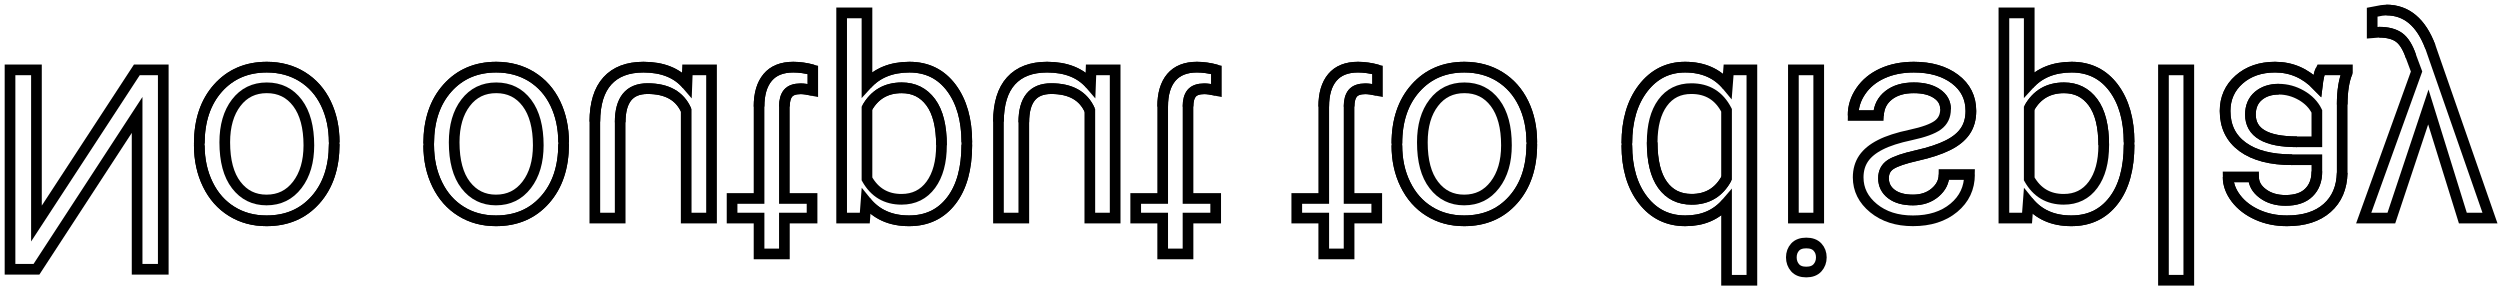
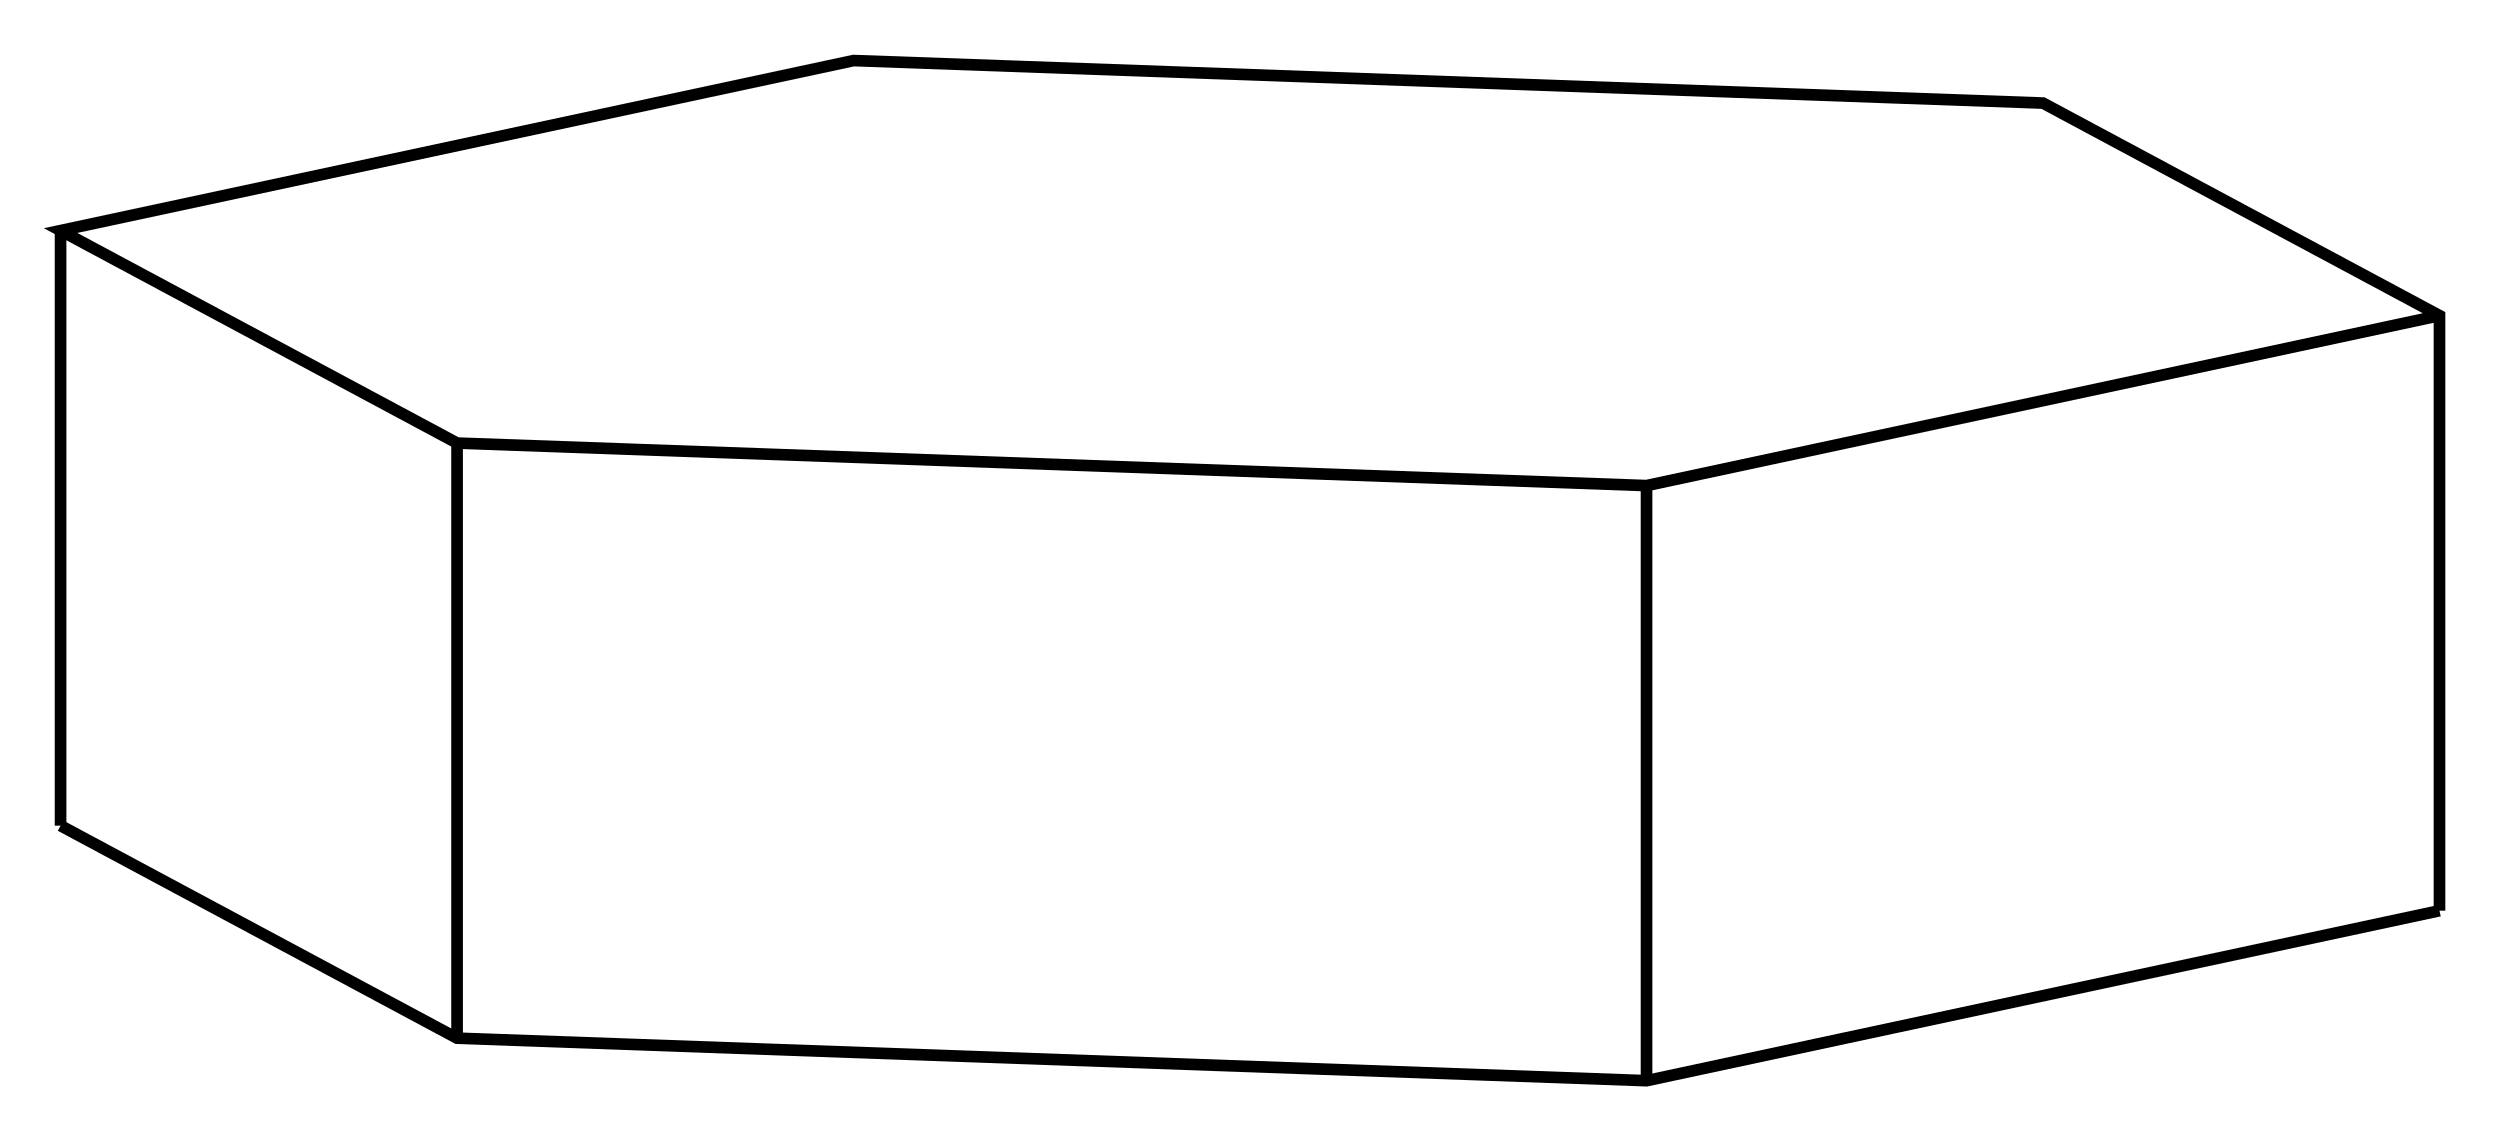
- <svg xmlns="http://www.w3.org/2000/svg" version="1.1" viewBox="1.311 -6.975 249.557 28.975" fill="none" stroke="black" stroke-width="0.6%" vector-effect="non-scaling-stroke">
-   <path d="M 17.609 19.906 L 17.609 0 L 14.971 0 L 4.949 15.34 L 4.949 0 L 2.311 0 L 2.311 19.906 L 4.949 19.906 L 14.998 4.498 L 14.998 19.906 L 17.609 19.906 Z" />
-   <path d="M 21.205 7.355 L 21.205 7.533 Q 21.21 9.71 22.06 11.443 Q 22.91 13.18 24.438 14.123 Q 25.96 15.07 27.918 15.066 Q 30.94 15.07 32.806 12.975 Q 34.67 10.88 34.672 7.41 L 34.672 7.232 Q 34.67 5.07 33.845 3.356 Q 33.02 1.64 31.479 0.684 Q 29.94 -0.27 27.945 -0.273 Q 24.94 -0.27 23.071 1.818 Q 21.21 3.91 21.205 7.355 Z" />
-   <path d="M 21.205 7.533 Q 21.21 9.71 22.06 11.443 Q 22.91 13.18 24.438 14.123 Q 25.96 15.07 27.918 15.066 Q 30.94 15.07 32.806 12.975 Q 34.67 10.88 34.672 7.41" />
-   <path d="M 34.672 7.232 Q 34.67 5.07 33.845 3.356 Q 33.02 1.64 31.479 0.684 Q 29.94 -0.27 27.945 -0.273 Q 24.94 -0.27 23.071 1.818 Q 21.21 3.91 21.205 7.355" />
-   <path d="M 23.748 7.232 Q 23.75 4.77 24.89 3.281 Q 26.03 1.79 27.945 1.791 Q 29.87 1.79 31.008 3.302 Q 32.14 4.81 32.143 7.533 Q 32.14 9.97 30.987 11.478 Q 29.83 12.99 27.918 12.988 Q 26.04 12.99 24.896 11.498 Q 23.75 10.01 23.748 7.232 Q 23.75 4.77 24.89 3.281 Q 26.03 1.79 27.945 1.791 Q 29.87 1.79 31.008 3.302 Q 32.14 4.81 32.143 7.533 Q 32.14 9.97 30.987 11.478 Q 29.83 12.99 27.918 12.988 Q 26.04 12.99 24.896 11.498 Q 23.75 10.01 23.748 7.232 Z" />
-   <path d="M 44.105 7.355 L 44.105 7.533 Q 44.11 9.71 44.96 11.443 Q 45.81 13.18 47.339 14.123 Q 48.86 15.07 50.818 15.066 Q 53.84 15.07 55.706 12.975 Q 57.57 10.88 57.572 7.41 L 57.572 7.232 Q 57.57 5.07 56.745 3.356 Q 55.92 1.64 54.38 0.684 Q 52.84 -0.27 50.846 -0.273 Q 47.84 -0.27 45.972 1.818 Q 44.11 3.91 44.105 7.355 Z" />
-   <path d="M 44.105 7.533 Q 44.11 9.71 44.96 11.443 Q 45.81 13.18 47.339 14.123 Q 48.86 15.07 50.818 15.066 Q 53.84 15.07 55.706 12.975 Q 57.57 10.88 57.572 7.41" />
-   <path d="M 57.572 7.232 Q 57.57 5.07 56.745 3.356 Q 55.92 1.64 54.38 0.684 Q 52.84 -0.27 50.846 -0.273 Q 47.84 -0.27 45.972 1.818 Q 44.11 3.91 44.105 7.355" />
-   <path d="M 46.648 7.232 Q 46.65 4.77 47.79 3.281 Q 48.93 1.79 50.846 1.791 Q 52.77 1.79 53.908 3.302 Q 55.04 4.81 55.043 7.533 Q 55.04 9.97 53.888 11.478 Q 52.73 12.99 50.818 12.988 Q 48.95 12.99 47.797 11.498 Q 46.65 10.01 46.648 7.232 Q 46.65 4.77 47.79 3.281 Q 48.93 1.79 50.846 1.791 Q 52.77 1.79 53.908 3.302 Q 55.04 4.81 55.043 7.533 Q 55.04 9.97 53.888 11.478 Q 52.73 12.99 50.818 12.988 Q 48.95 12.99 47.797 11.498 Q 46.65 10.01 46.648 7.232 Z" />
-   <path d="M 69.932 0 L 69.877 1.463 Q 68.4 -0.27 65.543 -0.273 Q 63.18 -0.27 61.94 1.101 Q 60.7 2.47 60.689 5.168 L 60.689 14.793 L 63.219 14.793 L 63.219 5.236 Q 63.22 1.87 65.953 1.873 Q 68.85 1.87 69.809 4.033 L 69.809 14.793 L 72.338 14.793 L 72.338 0 L 69.932 0 Z" />
-   <path d="M 69.877 1.463 Q 68.4 -0.27 65.543 -0.273 Q 63.18 -0.27 61.94 1.101 Q 60.7 2.47 60.689 5.168" />
-   <path d="M 63.219 5.236 Q 63.22 1.87 65.953 1.873 Q 68.85 1.87 69.809 4.033" />
-   <path d="M 77.082 18.375 L 79.611 18.375 L 79.611 14.793 L 82.373 14.793 L 82.373 12.838 L 79.611 12.838 L 79.611 3.664 Q 79.61 2.78 79.98 2.331 Q 80.35 1.89 81.238 1.887 Q 81.68 1.89 82.441 2.051 L 82.441 0 Q 81.44 -0.27 80.5 -0.273 Q 78.8 -0.27 77.943 0.752 Q 77.08 1.78 77.082 3.664 L 77.082 12.838 L 74.389 12.838 L 74.389 14.793 L 77.082 14.793 L 77.082 18.375 Z" />
-   <path d="M 79.611 3.664 Q 79.61 2.78 79.98 2.331 Q 80.35 1.89 81.238 1.887 Q 81.68 1.89 82.441 2.051" />
-   <path d="M 82.441 0 Q 81.44 -0.27 80.5 -0.273 Q 78.8 -0.27 77.943 0.752 Q 77.08 1.78 77.082 3.664" />
-   <path d="M 97.822 7.465 L 97.822 7.232 Q 97.82 3.86 96.277 1.791 Q 94.73 -0.27 92.094 -0.273 Q 89.4 -0.27 87.855 1.436 L 87.855 -5.688 L 85.326 -5.688 L 85.326 14.793 L 87.637 14.793 L 87.76 13.152 Q 89.3 15.07 92.053 15.066 Q 94.72 15.07 96.271 13.057 Q 97.82 11.05 97.822 7.465 Z" />
-   <path d="M 97.822 7.232 Q 97.82 3.86 96.277 1.791 Q 94.73 -0.27 92.094 -0.273 Q 89.4 -0.27 87.855 1.436" />
-   <path d="M 87.76 13.152 Q 89.3 15.07 92.053 15.066 Q 94.72 15.07 96.271 13.057 Q 97.82 11.05 97.822 7.465" />
-   <path d="M 95.293 7.52 Q 95.29 10.02 94.227 11.471 Q 93.16 12.92 91.301 12.92 Q 89 12.92 87.855 10.883 L 87.855 3.814 Q 88.99 1.79 91.328 1.791 Q 93.15 1.79 94.22 3.233 Q 95.29 4.68 95.293 7.52 Q 95.29 10.02 94.227 11.471 Q 93.16 12.92 91.301 12.92 Q 89 12.92 87.855 10.883" />
-   <path d="M 87.855 3.814 Q 88.99 1.79 91.328 1.791 Q 93.15 1.79 94.22 3.233 Q 95.29 4.68 95.293 7.52" />
-   <path d="M 110.223 0 L 110.168 1.463 Q 108.69 -0.27 105.834 -0.273 Q 103.47 -0.27 102.231 1.101 Q 100.99 2.47 100.98 5.168 L 100.98 14.793 L 103.51 14.793 L 103.51 5.236 Q 103.51 1.87 106.244 1.873 Q 109.14 1.87 110.1 4.033 L 110.1 14.793 L 112.629 14.793 L 112.629 0 L 110.223 0 Z" />
-   <path d="M 110.168 1.463 Q 108.69 -0.27 105.834 -0.273 Q 103.47 -0.27 102.231 1.101 Q 100.99 2.47 100.98 5.168" />
-   <path d="M 103.51 5.236 Q 103.51 1.87 106.244 1.873 Q 109.14 1.87 110.1 4.033" />
-   <path d="M 117.373 18.375 L 119.902 18.375 L 119.902 14.793 L 122.664 14.793 L 122.664 12.838 L 119.902 12.838 L 119.902 3.664 Q 119.9 2.78 120.271 2.331 Q 120.64 1.89 121.529 1.887 Q 121.97 1.89 122.732 2.051 L 122.732 0 Q 121.73 -0.27 120.791 -0.273 Q 119.1 -0.27 118.234 0.752 Q 117.37 1.78 117.373 3.664 L 117.373 12.838 L 114.68 12.838 L 114.68 14.793 L 117.373 14.793 L 117.373 18.375 Z" />
-   <path d="M 119.902 3.664 Q 119.9 2.78 120.271 2.331 Q 120.64 1.89 121.529 1.887 Q 121.97 1.89 122.732 2.051" />
-   <path d="M 122.732 0 Q 121.73 -0.27 120.791 -0.273 Q 119.1 -0.27 118.234 0.752 Q 117.37 1.78 117.373 3.664" />
-   <path d="M 133.451 18.375 L 135.98 18.375 L 135.98 14.793 L 138.742 14.793 L 138.742 12.838 L 135.98 12.838 L 135.98 3.664 Q 135.98 2.78 136.35 2.331 Q 136.72 1.89 137.607 1.887 Q 138.04 1.89 138.811 2.051 L 138.811 0 Q 137.81 -0.27 136.869 -0.273 Q 135.17 -0.27 134.312 0.752 Q 133.45 1.78 133.451 3.664 L 133.451 12.838 L 130.758 12.838 L 130.758 14.793 L 133.451 14.793 L 133.451 18.375 Z" />
-   <path d="M 135.98 3.664 Q 135.98 2.78 136.35 2.331 Q 136.72 1.89 137.607 1.887 Q 138.04 1.89 138.811 2.051" />
-   <path d="M 138.811 0 Q 137.81 -0.27 136.869 -0.273 Q 135.17 -0.27 134.312 0.752 Q 133.45 1.78 133.451 3.664" />
-   <path d="M 140.752 7.355 L 140.752 7.533 Q 140.75 9.71 141.606 11.443 Q 142.46 13.18 143.985 14.123 Q 145.51 15.07 147.465 15.066 Q 150.49 15.07 152.353 12.975 Q 154.22 10.88 154.219 7.41 L 154.219 7.232 Q 154.22 5.07 153.392 3.356 Q 152.56 1.64 151.026 0.684 Q 149.49 -0.27 147.492 -0.273 Q 144.48 -0.27 142.618 1.818 Q 140.75 3.91 140.752 7.355 Z" />
-   <path d="M 140.752 7.533 Q 140.75 9.71 141.606 11.443 Q 142.46 13.18 143.985 14.123 Q 145.51 15.07 147.465 15.066 Q 150.49 15.07 152.353 12.975 Q 154.22 10.88 154.219 7.41" />
-   <path d="M 154.219 7.232 Q 154.22 5.07 153.392 3.356 Q 152.56 1.64 151.026 0.684 Q 149.49 -0.27 147.492 -0.273 Q 144.48 -0.27 142.618 1.818 Q 140.75 3.91 140.752 7.355" />
-   <path d="M 143.295 7.232 Q 143.29 4.77 144.437 3.281 Q 145.58 1.79 147.492 1.791 Q 149.42 1.79 150.555 3.302 Q 151.69 4.81 151.689 7.533 Q 151.69 9.97 150.534 11.478 Q 149.38 12.99 147.465 12.988 Q 145.59 12.99 144.443 11.498 Q 143.29 10.01 143.295 7.232 Q 143.29 4.77 144.437 3.281 Q 145.58 1.79 147.492 1.791 Q 149.42 1.79 150.555 3.302 Q 151.69 4.81 151.689 7.533 Q 151.69 9.97 150.534 11.478 Q 149.38 12.99 147.465 12.988 Q 145.59 12.99 144.443 11.498 Q 143.29 10.01 143.295 7.232 Z" />
-   <path d="M 163.707 7.328 L 163.707 7.52 Q 163.71 10.92 165.32 12.995 Q 166.93 15.07 169.545 15.066 Q 172.14 15.07 173.66 13.289 L 173.66 21 L 176.189 21 L 176.189 0 L 173.865 0 L 173.742 1.586 Q 172.22 -0.27 169.518 -0.273 Q 166.95 -0.27 165.327 1.832 Q 163.71 3.94 163.707 7.328 Z" />
-   <path d="M 163.707 7.52 Q 163.71 10.92 165.32 12.995 Q 166.93 15.07 169.545 15.066 Q 172.14 15.07 173.66 13.289" />
-   <path d="M 173.742 1.586 Q 172.22 -0.27 169.518 -0.273 Q 166.95 -0.27 165.327 1.832 Q 163.71 3.94 163.707 7.328" />
-   <path d="M 166.236 7.232 Q 166.24 4.72 167.275 3.295 Q 168.31 1.87 170.146 1.873 Q 172.55 1.87 173.66 4.033 L 173.66 10.828 Q 172.53 12.92 170.174 12.92 Q 168.31 12.92 167.275 11.484 Q 166.24 10.05 166.236 7.232 Q 166.24 4.72 167.275 3.295 Q 168.31 1.87 170.146 1.873 Q 172.55 1.87 173.66 4.033" />
-   <path d="M 173.66 10.828 Q 172.53 12.92 170.174 12.92 Q 168.31 12.92 167.275 11.484 Q 166.24 10.05 166.236 7.232" />
-   <path d="M 182.861 14.793 L 182.861 0 L 180.332 0 L 180.332 14.793 L 182.861 14.793 Z" />
-   <path d="M 180.127 18.717 Q 180.13 19.33 180.503 19.756 Q 180.88 20.18 181.617 20.18 Q 182.36 20.18 182.738 19.756 Q 183.12 19.33 183.121 18.717 Q 183.12 18.1 182.738 17.691 Q 182.36 17.28 181.617 17.281 Q 180.88 17.28 180.503 17.691 Q 180.13 18.1 180.127 18.717 Q 180.13 19.33 180.503 19.756 Q 180.88 20.18 181.617 20.18 Q 182.36 20.18 182.738 19.756 Q 183.12 19.33 183.121 18.717 Q 183.12 18.1 182.738 17.691 Q 182.36 17.28 181.617 17.281 Q 180.88 17.28 180.503 17.691 Q 180.13 18.1 180.127 18.717 Z" />
-   <path d="M 195.521 3.924 Q 195.52 4.95 194.749 5.517 Q 193.98 6.08 192.056 6.494 Q 190.13 6.9 189.007 7.479 Q 187.88 8.05 187.339 8.846 Q 186.8 9.64 186.799 10.732 Q 186.8 12.55 188.337 13.809 Q 189.88 15.07 192.268 15.066 Q 194.78 15.07 196.349 13.768 Q 197.91 12.47 197.914 10.445 L 195.371 10.445 Q 195.37 11.48 194.489 12.236 Q 193.61 12.99 192.268 12.988 Q 190.89 12.99 190.107 12.387 Q 189.33 11.79 189.328 10.814 Q 189.33 9.9 190.053 9.434 Q 190.78 8.97 192.671 8.545 Q 194.56 8.12 195.74 7.533 Q 196.92 6.95 197.483 6.118 Q 198.05 5.29 198.051 4.102 Q 198.05 2.12 196.465 0.923 Q 194.88 -0.27 192.35 -0.273 Q 190.57 -0.27 189.205 0.355 Q 187.84 0.98 187.065 2.112 Q 186.29 3.24 186.293 4.553 L 188.822 4.553 Q 188.89 3.28 189.841 2.536 Q 190.79 1.79 192.35 1.791 Q 193.79 1.79 194.653 2.372 Q 195.52 2.95 195.521 3.924 Q 195.52 4.95 194.749 5.517 Q 193.98 6.08 192.056 6.494 Q 190.13 6.9 189.007 7.479 Q 187.88 8.05 187.339 8.846 Q 186.8 9.64 186.799 10.732 Q 186.8 12.55 188.337 13.809 Q 189.88 15.07 192.268 15.066 Q 194.78 15.07 196.349 13.768 Q 197.91 12.47 197.914 10.445" />
-   <path d="M 195.371 10.445 Q 195.37 11.48 194.489 12.236 Q 193.61 12.99 192.268 12.988 Q 190.89 12.99 190.107 12.387 Q 189.33 11.79 189.328 10.814 Q 189.33 9.9 190.053 9.434 Q 190.78 8.97 192.671 8.545 Q 194.56 8.12 195.74 7.533 Q 196.92 6.95 197.483 6.118 Q 198.05 5.29 198.051 4.102 Q 198.05 2.12 196.465 0.923 Q 194.88 -0.27 192.35 -0.273 Q 190.57 -0.27 189.205 0.355 Q 187.84 0.98 187.065 2.112 Q 186.29 3.24 186.293 4.553" />
-   <path d="M 188.822 4.553 Q 188.89 3.28 189.841 2.536 Q 190.79 1.79 192.35 1.791 Q 193.79 1.79 194.653 2.372 Q 195.52 2.95 195.521 3.924" />
-   <path d="M 213.842 7.465 L 213.842 7.232 Q 213.84 3.86 212.297 1.791 Q 210.75 -0.27 208.113 -0.273 Q 205.42 -0.27 203.875 1.436 L 203.875 -5.688 L 201.346 -5.688 L 201.346 14.793 L 203.656 14.793 L 203.779 13.152 Q 205.32 15.07 208.072 15.066 Q 210.74 15.07 212.29 13.057 Q 213.84 11.05 213.842 7.465 Z" />
-   <path d="M 213.842 7.232 Q 213.84 3.86 212.297 1.791 Q 210.75 -0.27 208.113 -0.273 Q 205.42 -0.27 203.875 1.436" />
-   <path d="M 203.779 13.152 Q 205.32 15.07 208.072 15.066 Q 210.74 15.07 212.29 13.057 Q 213.84 11.05 213.842 7.465" />
-   <path d="M 211.312 7.52 Q 211.31 10.02 210.246 11.471 Q 209.18 12.92 207.32 12.92 Q 205.02 12.92 203.875 10.883 L 203.875 3.814 Q 205.01 1.79 207.348 1.791 Q 209.17 1.79 210.239 3.233 Q 211.31 4.68 211.312 7.52 Q 211.31 10.02 210.246 11.471 Q 209.18 12.92 207.32 12.92 Q 205.02 12.92 203.875 10.883" />
-   <path d="M 203.875 3.814 Q 205.01 1.79 207.348 1.791 Q 209.17 1.79 210.239 3.233 Q 211.31 4.68 211.312 7.52" />
-   <path d="M 219.803 21 L 219.803 0 L 217.273 0 L 217.273 21 L 219.803 21 Z" />
-   <path d="M 235.635 0 L 232.982 0 Q 232.76 0.44 232.627 1.559 Q 230.86 -0.27 228.416 -0.273 Q 226.23 -0.27 224.827 0.964 Q 223.43 2.2 223.426 4.102 Q 223.43 6.41 225.183 7.69 Q 226.94 8.97 230.125 8.969 L 232.586 8.969 L 232.586 10.131 Q 232.59 11.46 231.793 12.243 Q 231 13.03 229.455 13.029 Q 228.1 13.03 227.186 12.346 Q 226.27 11.66 226.27 10.691 L 223.727 10.691 Q 223.73 11.8 224.513 12.831 Q 225.3 13.86 226.646 14.465 Q 227.99 15.07 229.605 15.066 Q 232.16 15.07 233.611 13.788 Q 235.06 12.51 235.115 10.268 L 235.115 3.459 Q 235.12 1.42 235.635 0.219 L 235.635 0 Z" />
-   <path d="M 232.982 0 Q 232.76 0.44 232.627 1.559 Q 230.86 -0.27 228.416 -0.273 Q 226.23 -0.27 224.827 0.964 Q 223.43 2.2 223.426 4.102 Q 223.43 6.41 225.183 7.69 Q 226.94 8.97 230.125 8.969" />
-   <path d="M 232.586 10.131 Q 232.59 11.46 231.793 12.243 Q 231 13.03 229.455 13.029 Q 228.1 13.03 227.186 12.346 Q 226.27 11.66 226.27 10.691" />
-   <path d="M 223.727 10.691 Q 223.73 11.8 224.513 12.831 Q 225.3 13.86 226.646 14.465 Q 227.99 15.07 229.605 15.066 Q 232.16 15.07 233.611 13.788 Q 235.06 12.51 235.115 10.268" />
-   <path d="M 235.115 3.459 Q 235.12 1.42 235.635 0.219" />
-   <path d="M 228.785 1.928 Q 229.97 1.93 231.041 2.543 Q 232.11 3.16 232.586 4.143 L 232.586 7.178 L 230.604 7.178 Q 225.96 7.18 225.955 4.457 Q 225.96 3.27 226.748 2.598 Q 227.54 1.93 228.785 1.928 Q 229.97 1.93 231.041 2.543 Q 232.11 3.16 232.586 4.143" />
-   <path d="M 230.604 7.178 Q 225.96 7.18 225.955 4.457 Q 225.96 3.27 226.748 2.598 Q 227.54 1.93 228.785 1.928" />
-   <path d="M 240.023 14.793 L 243.715 3.705 L 247.16 14.793 L 249.867 14.793 L 243.92 -2.283 Q 242.54 -5.97 239.531 -5.975 L 239.053 -5.934 L 238.109 -5.756 L 238.109 -3.705 L 238.793 -3.76 Q 240.08 -3.76 240.796 -3.24 Q 241.51 -2.72 241.979 -1.34 L 242.539 0.164 L 237.262 14.793 L 240.023 14.793 Z" />
-   <path d="M 243.92 -2.283 Q 242.54 -5.97 239.531 -5.975" />
-   <path d="M 238.793 -3.76 Q 240.08 -3.76 240.796 -3.24 Q 241.51 -2.72 241.979 -1.34" />
+ <svg xmlns="http://www.w3.org/2000/svg" version="1.1" viewBox="-20.64 -9.422 41.279 18.845" fill="none" stroke="black" stroke-width="0.6%" vector-effect="non-scaling-stroke">
+   <path d="M 19.64 5.615 L 19.64 -4.211 L 13.093 -7.72 L -6.547 -8.422 L -19.64 -5.615 L -13.093 -2.106 L 6.547 -1.404 L 19.64 -4.211" />
+   <path d="M -19.64 4.211 L -19.64 -5.615" />
+   <path d="M -13.093 7.72 L -13.093 -2.106" />
+   <path d="M -19.64 4.211 L -13.093 7.72 L 6.547 8.422 L 19.64 5.615" />
+   <path d="M 6.547 8.422 L 6.547 -1.404" />
</svg>
